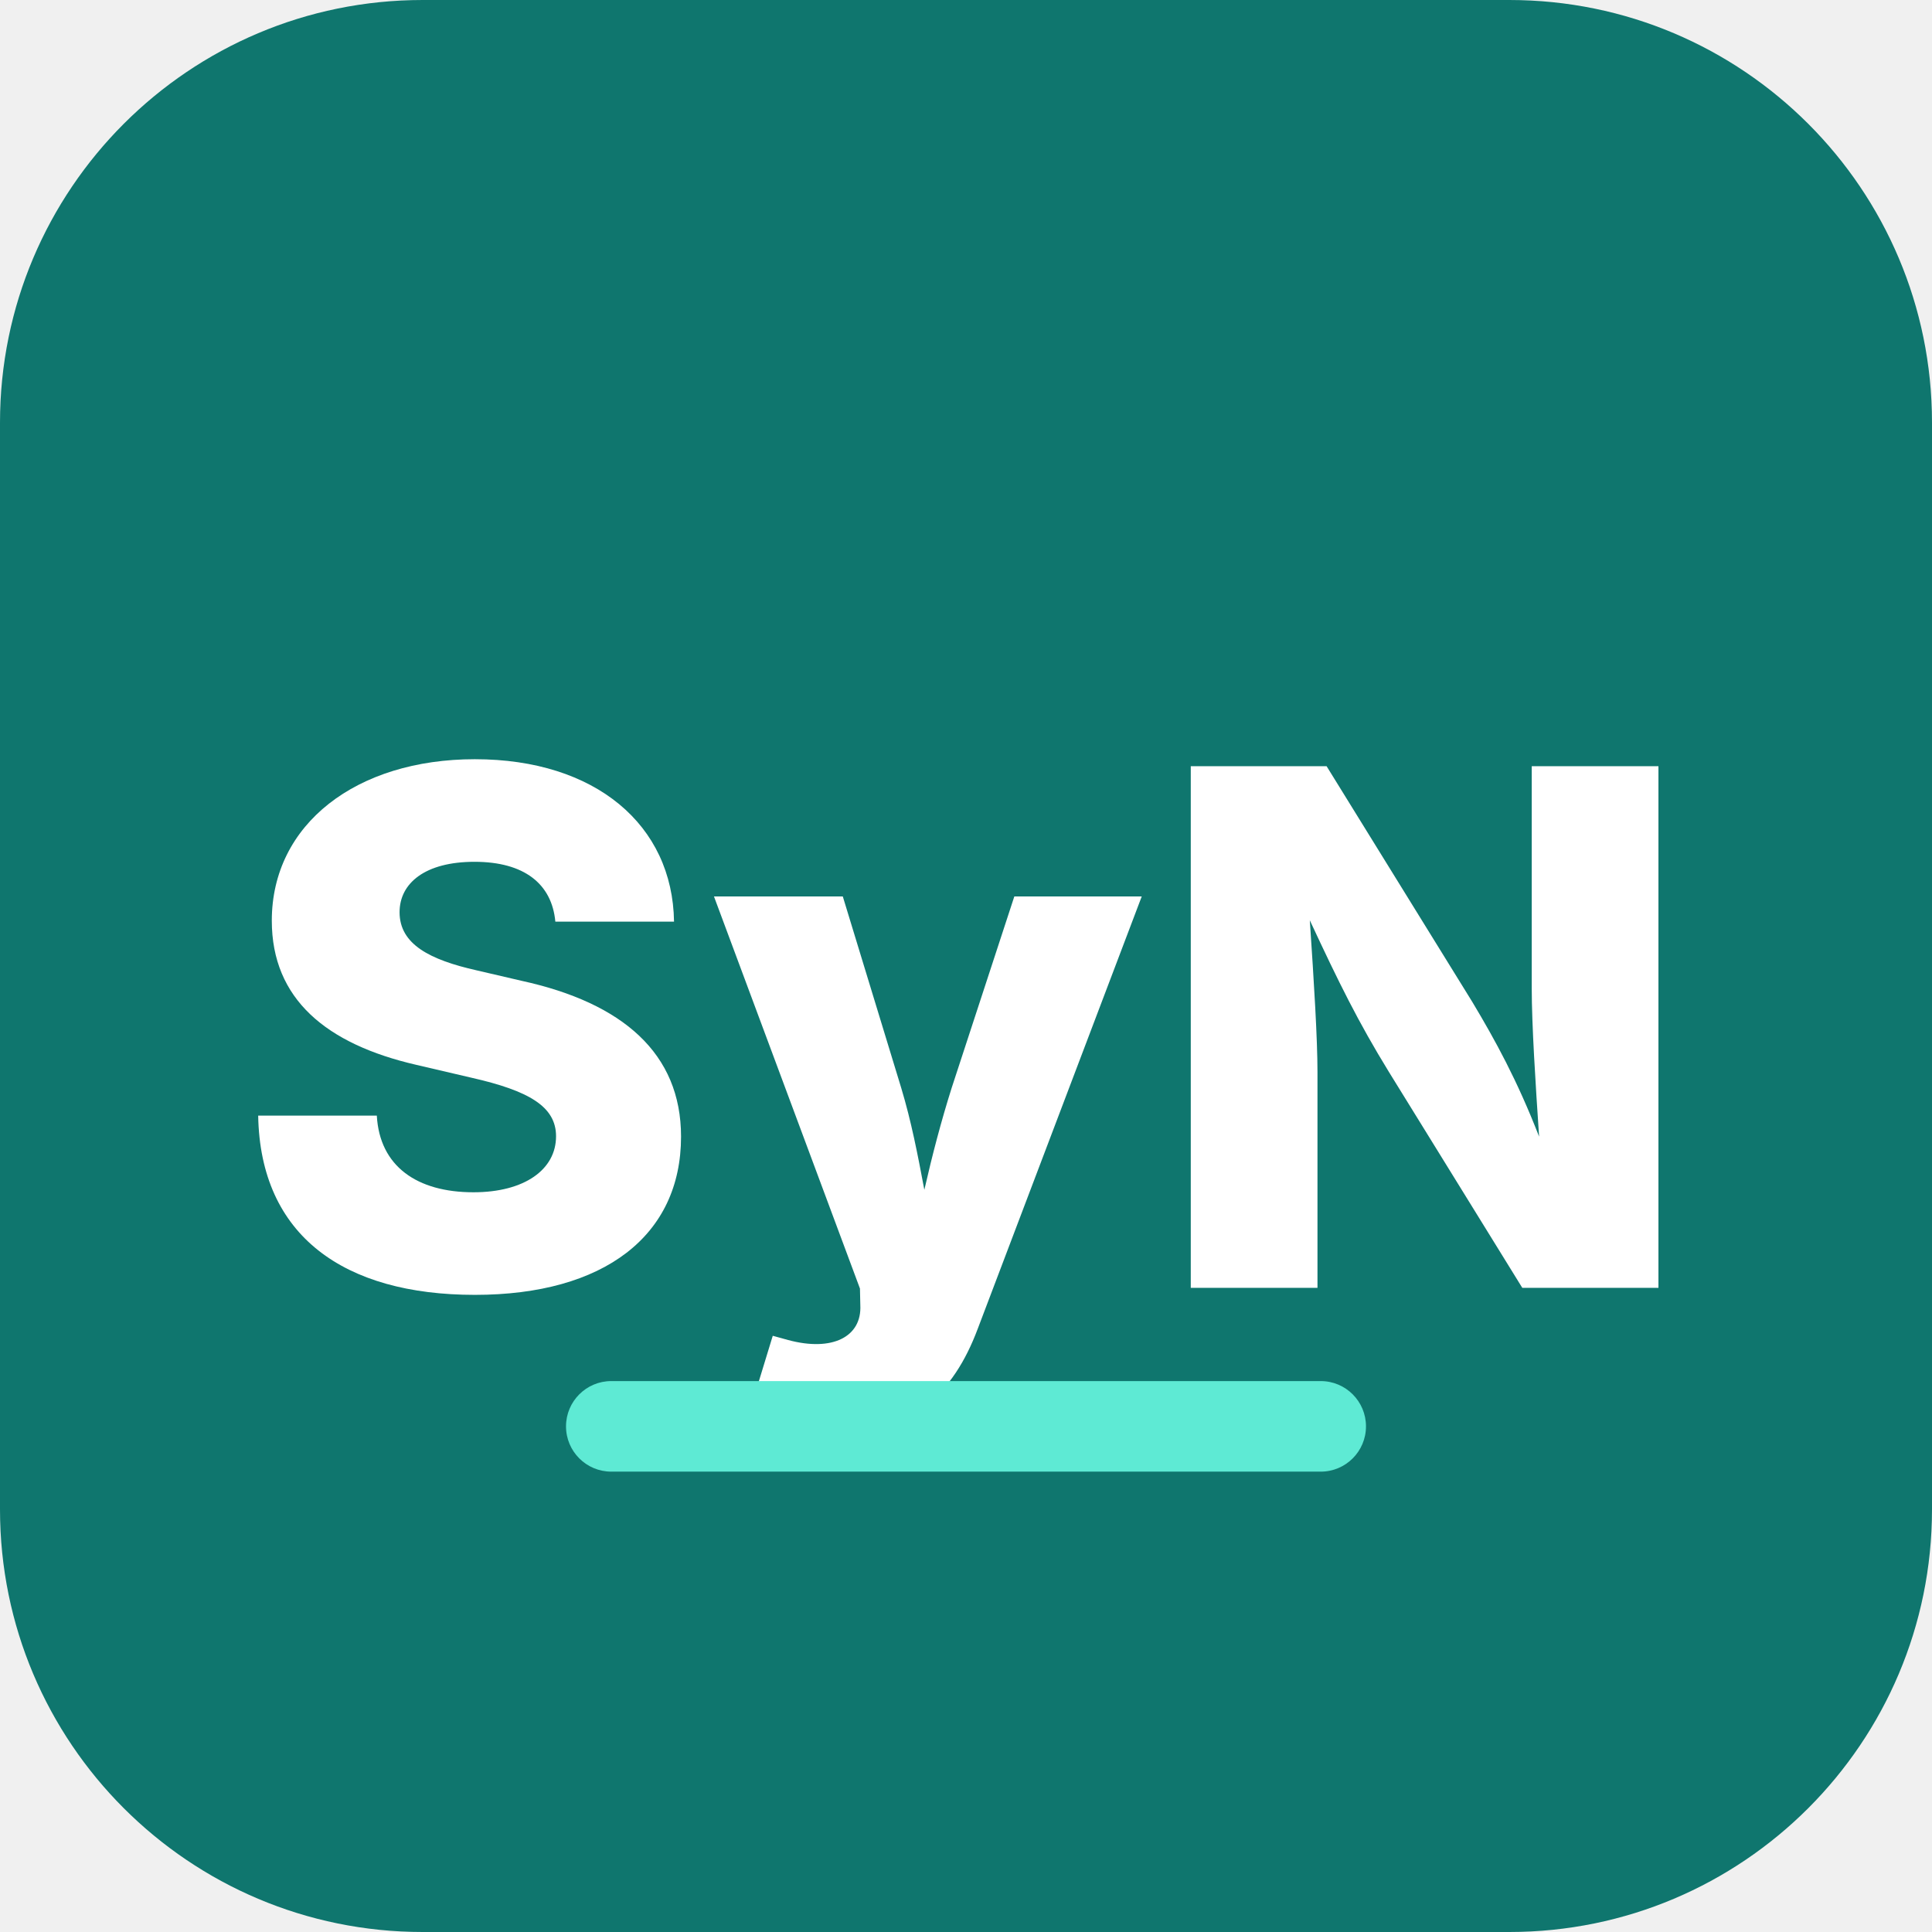
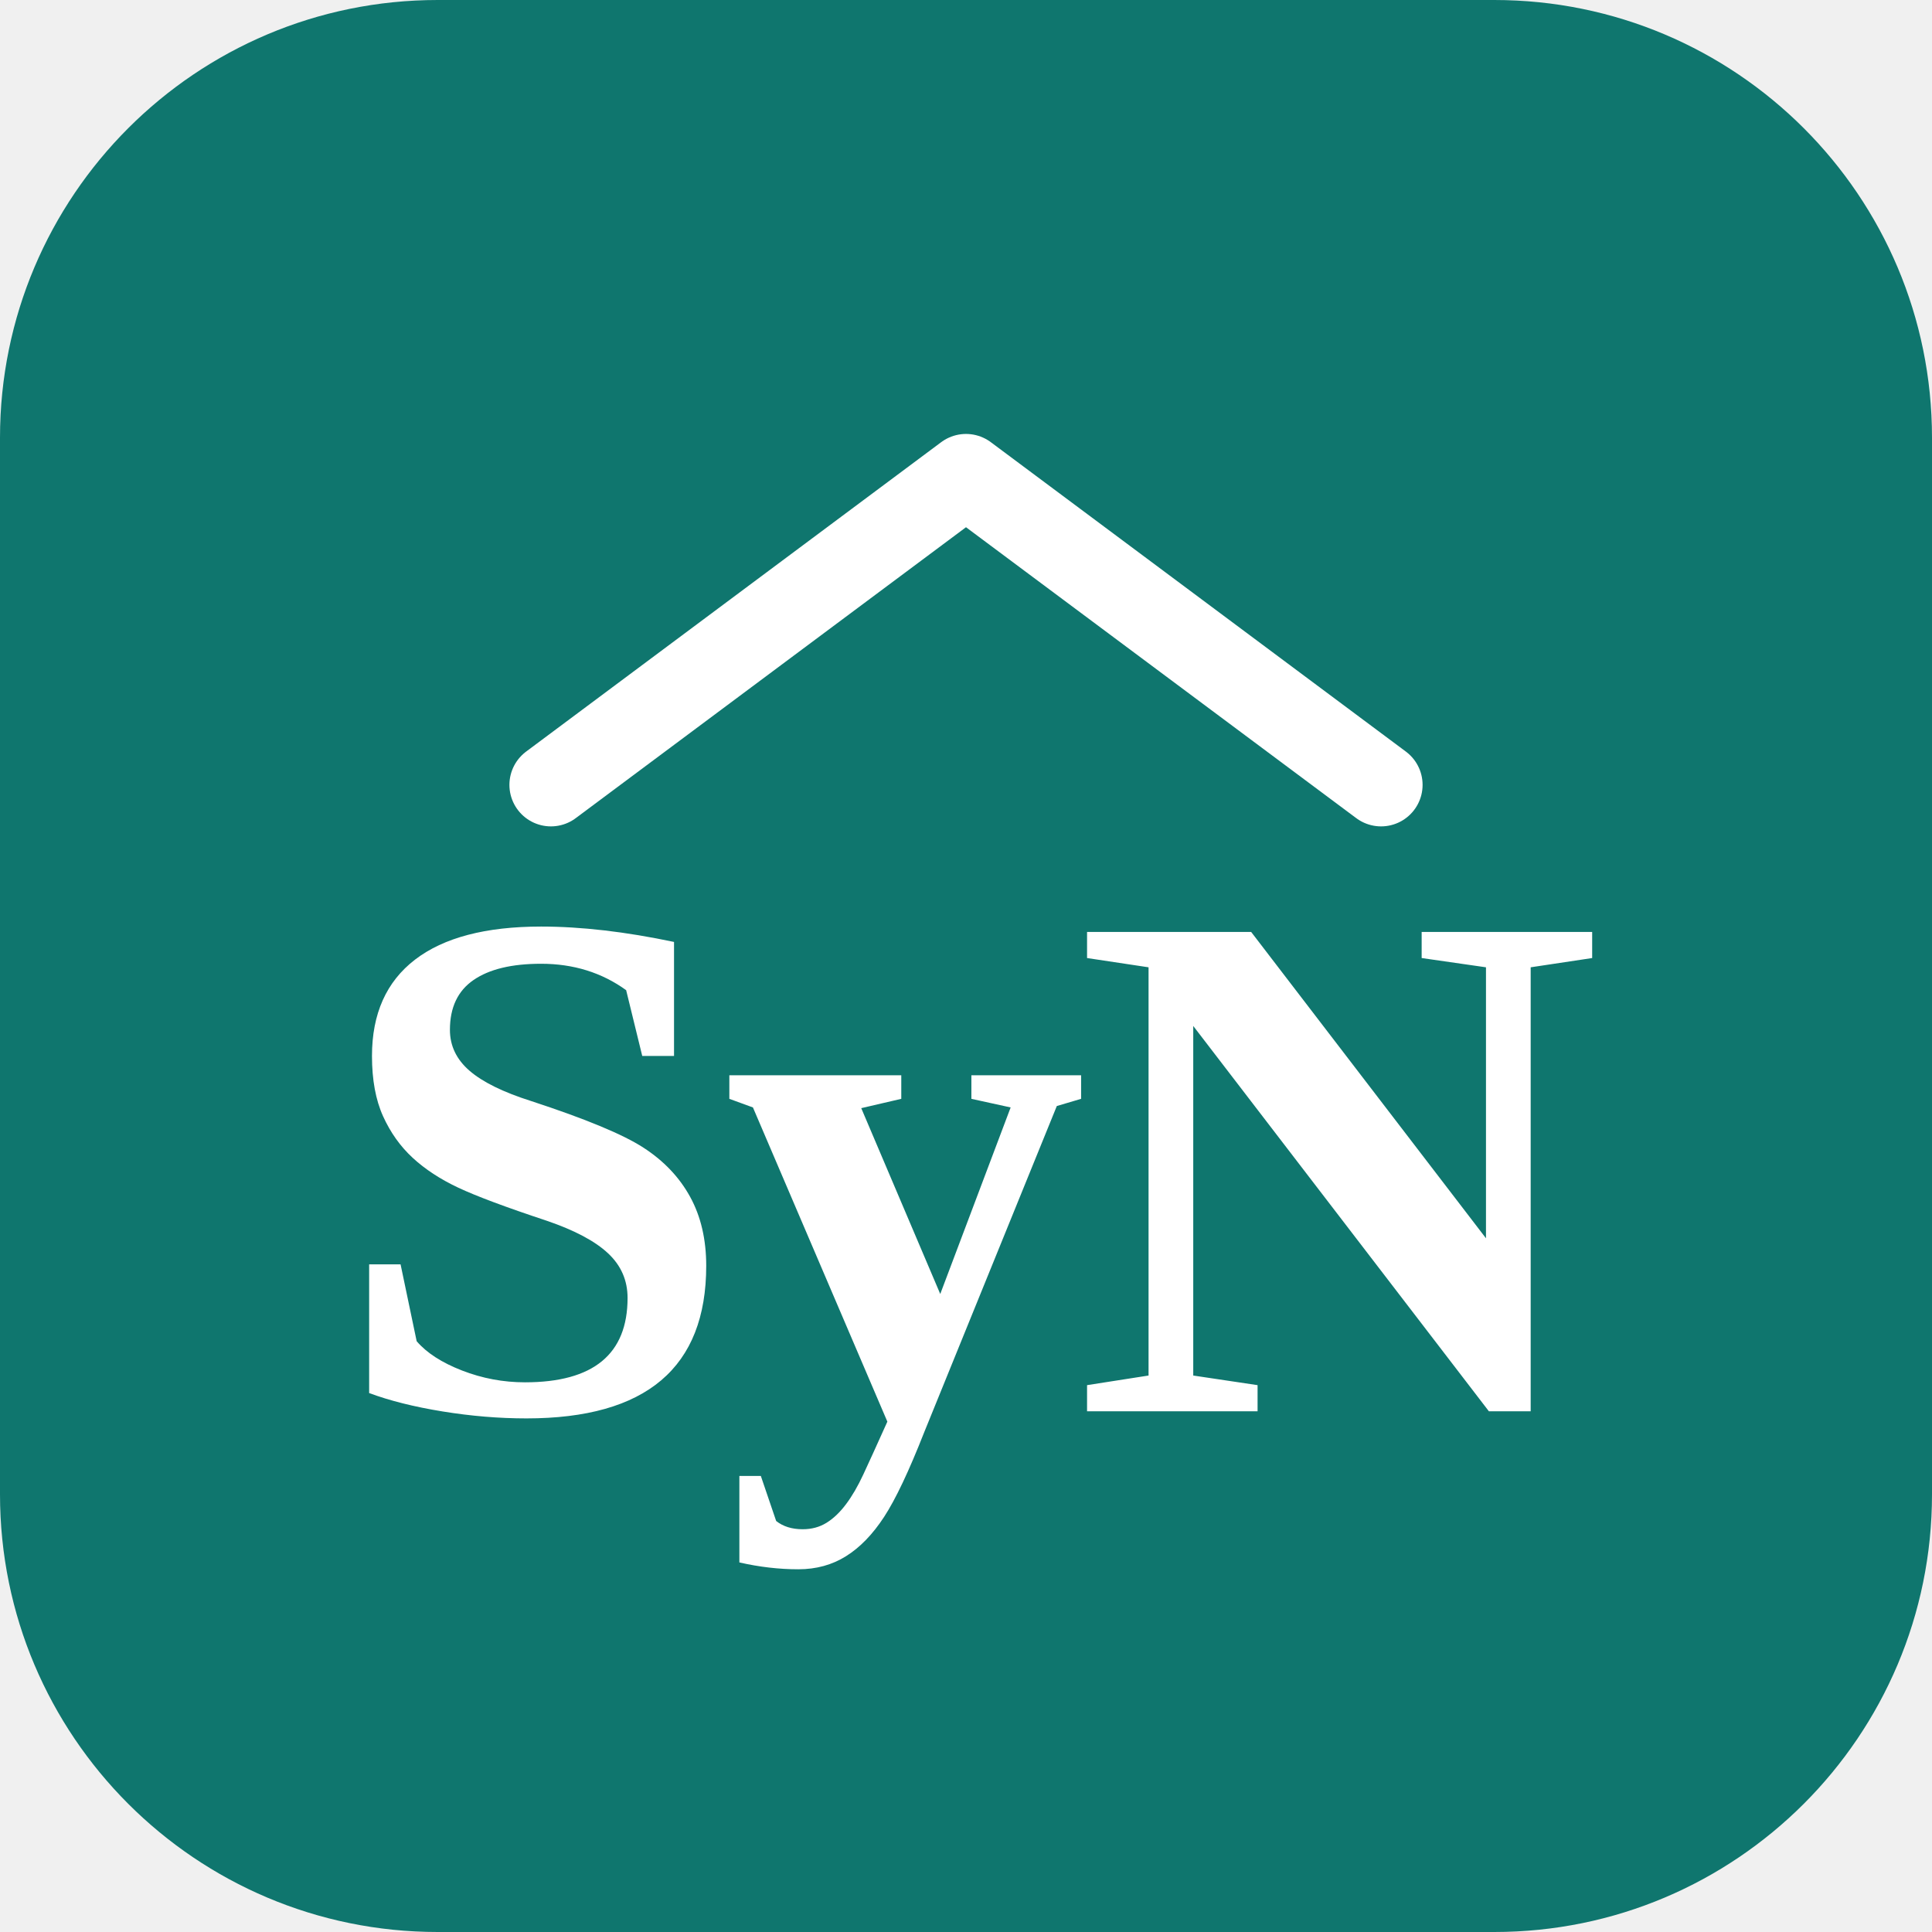
<svg xmlns="http://www.w3.org/2000/svg" viewBox="0 0 512 512">
-   <rect width="512" height="512" rx="112" fill="#0f766e" />
-   <text x="50%" y="50%" dy=".07em" text-anchor="middle" dominant-baseline="middle" font-family="Inter, Segoe UI, system-ui, sans-serif" font-size="190" font-weight="800" fill="#ffffff">SyN</text>
-   <rect x="150" y="366" width="212" height="24" rx="12" fill="#5eead4" />
+   <rect width="512" height="512" rx="116" fill="#0f766e" />
+   <path d="M146 208 256 126l110 82" fill="none" stroke="#ffffff" stroke-width="22" stroke-linecap="round" stroke-linejoin="round" />
+   <text x="256" y="374" text-anchor="middle" font-family="Fraunces, Georgia, 'Times New Roman', serif" font-weight="600" font-size="194" letter-spacing="-4" fill="#ffffff">SyN</text>
</svg>
